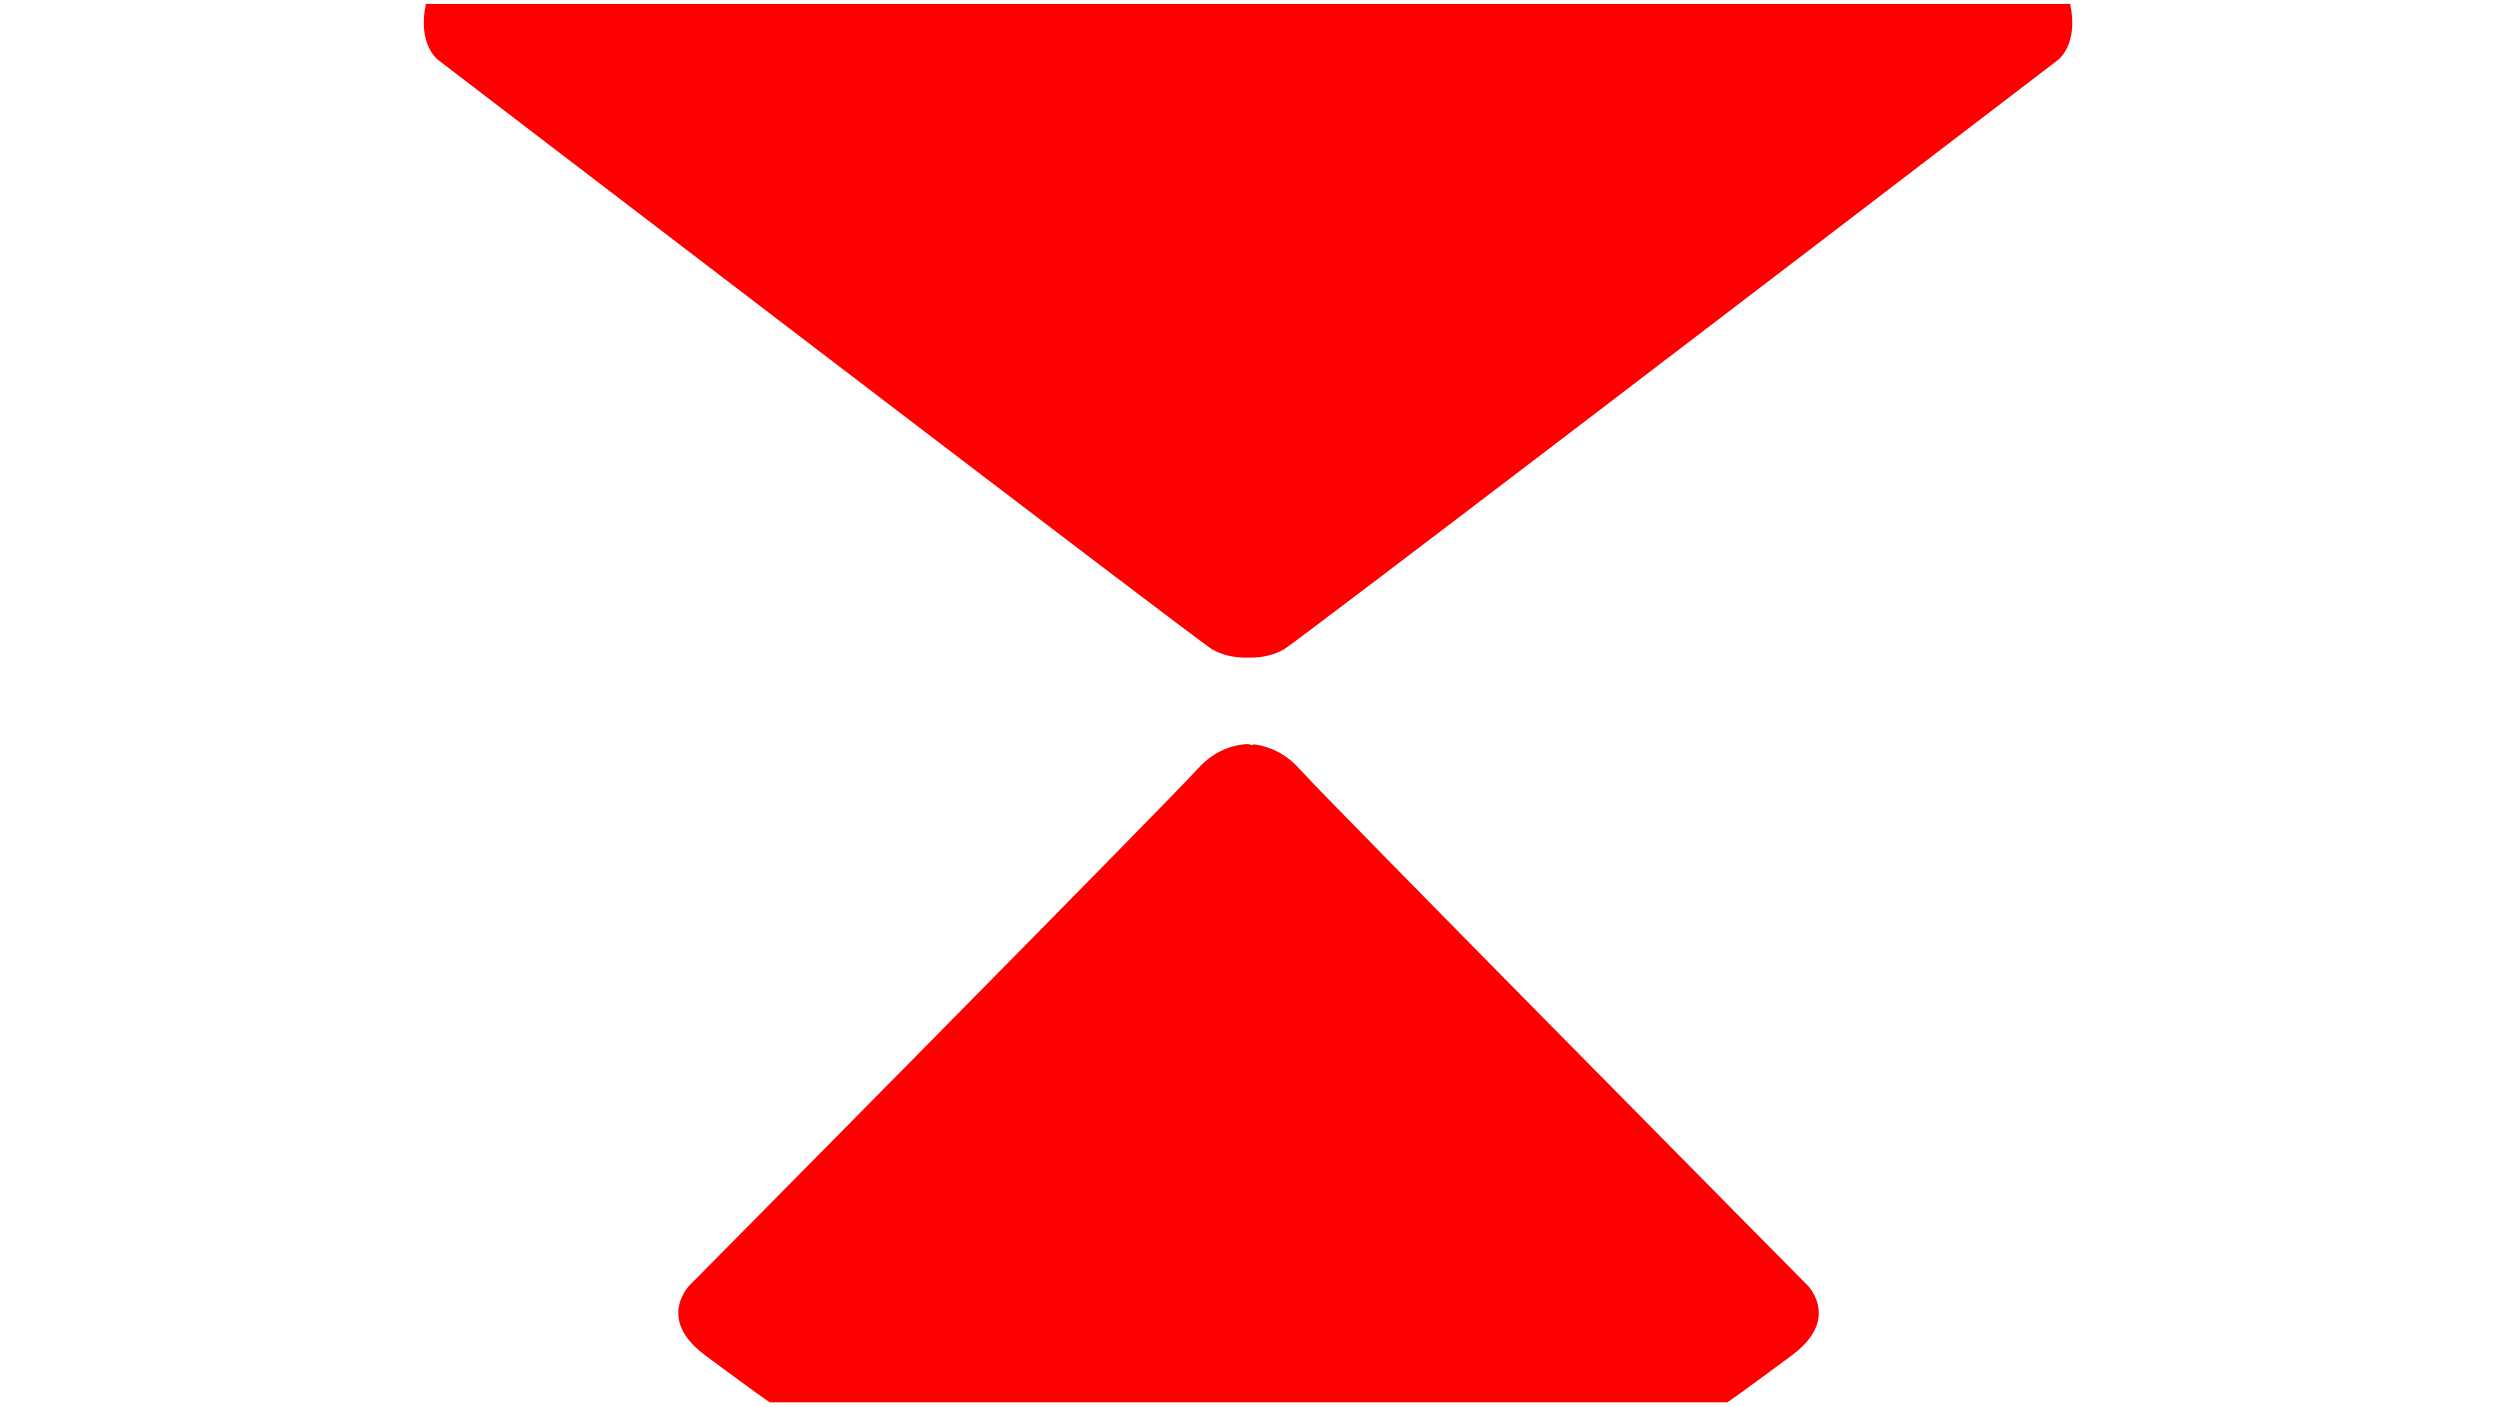
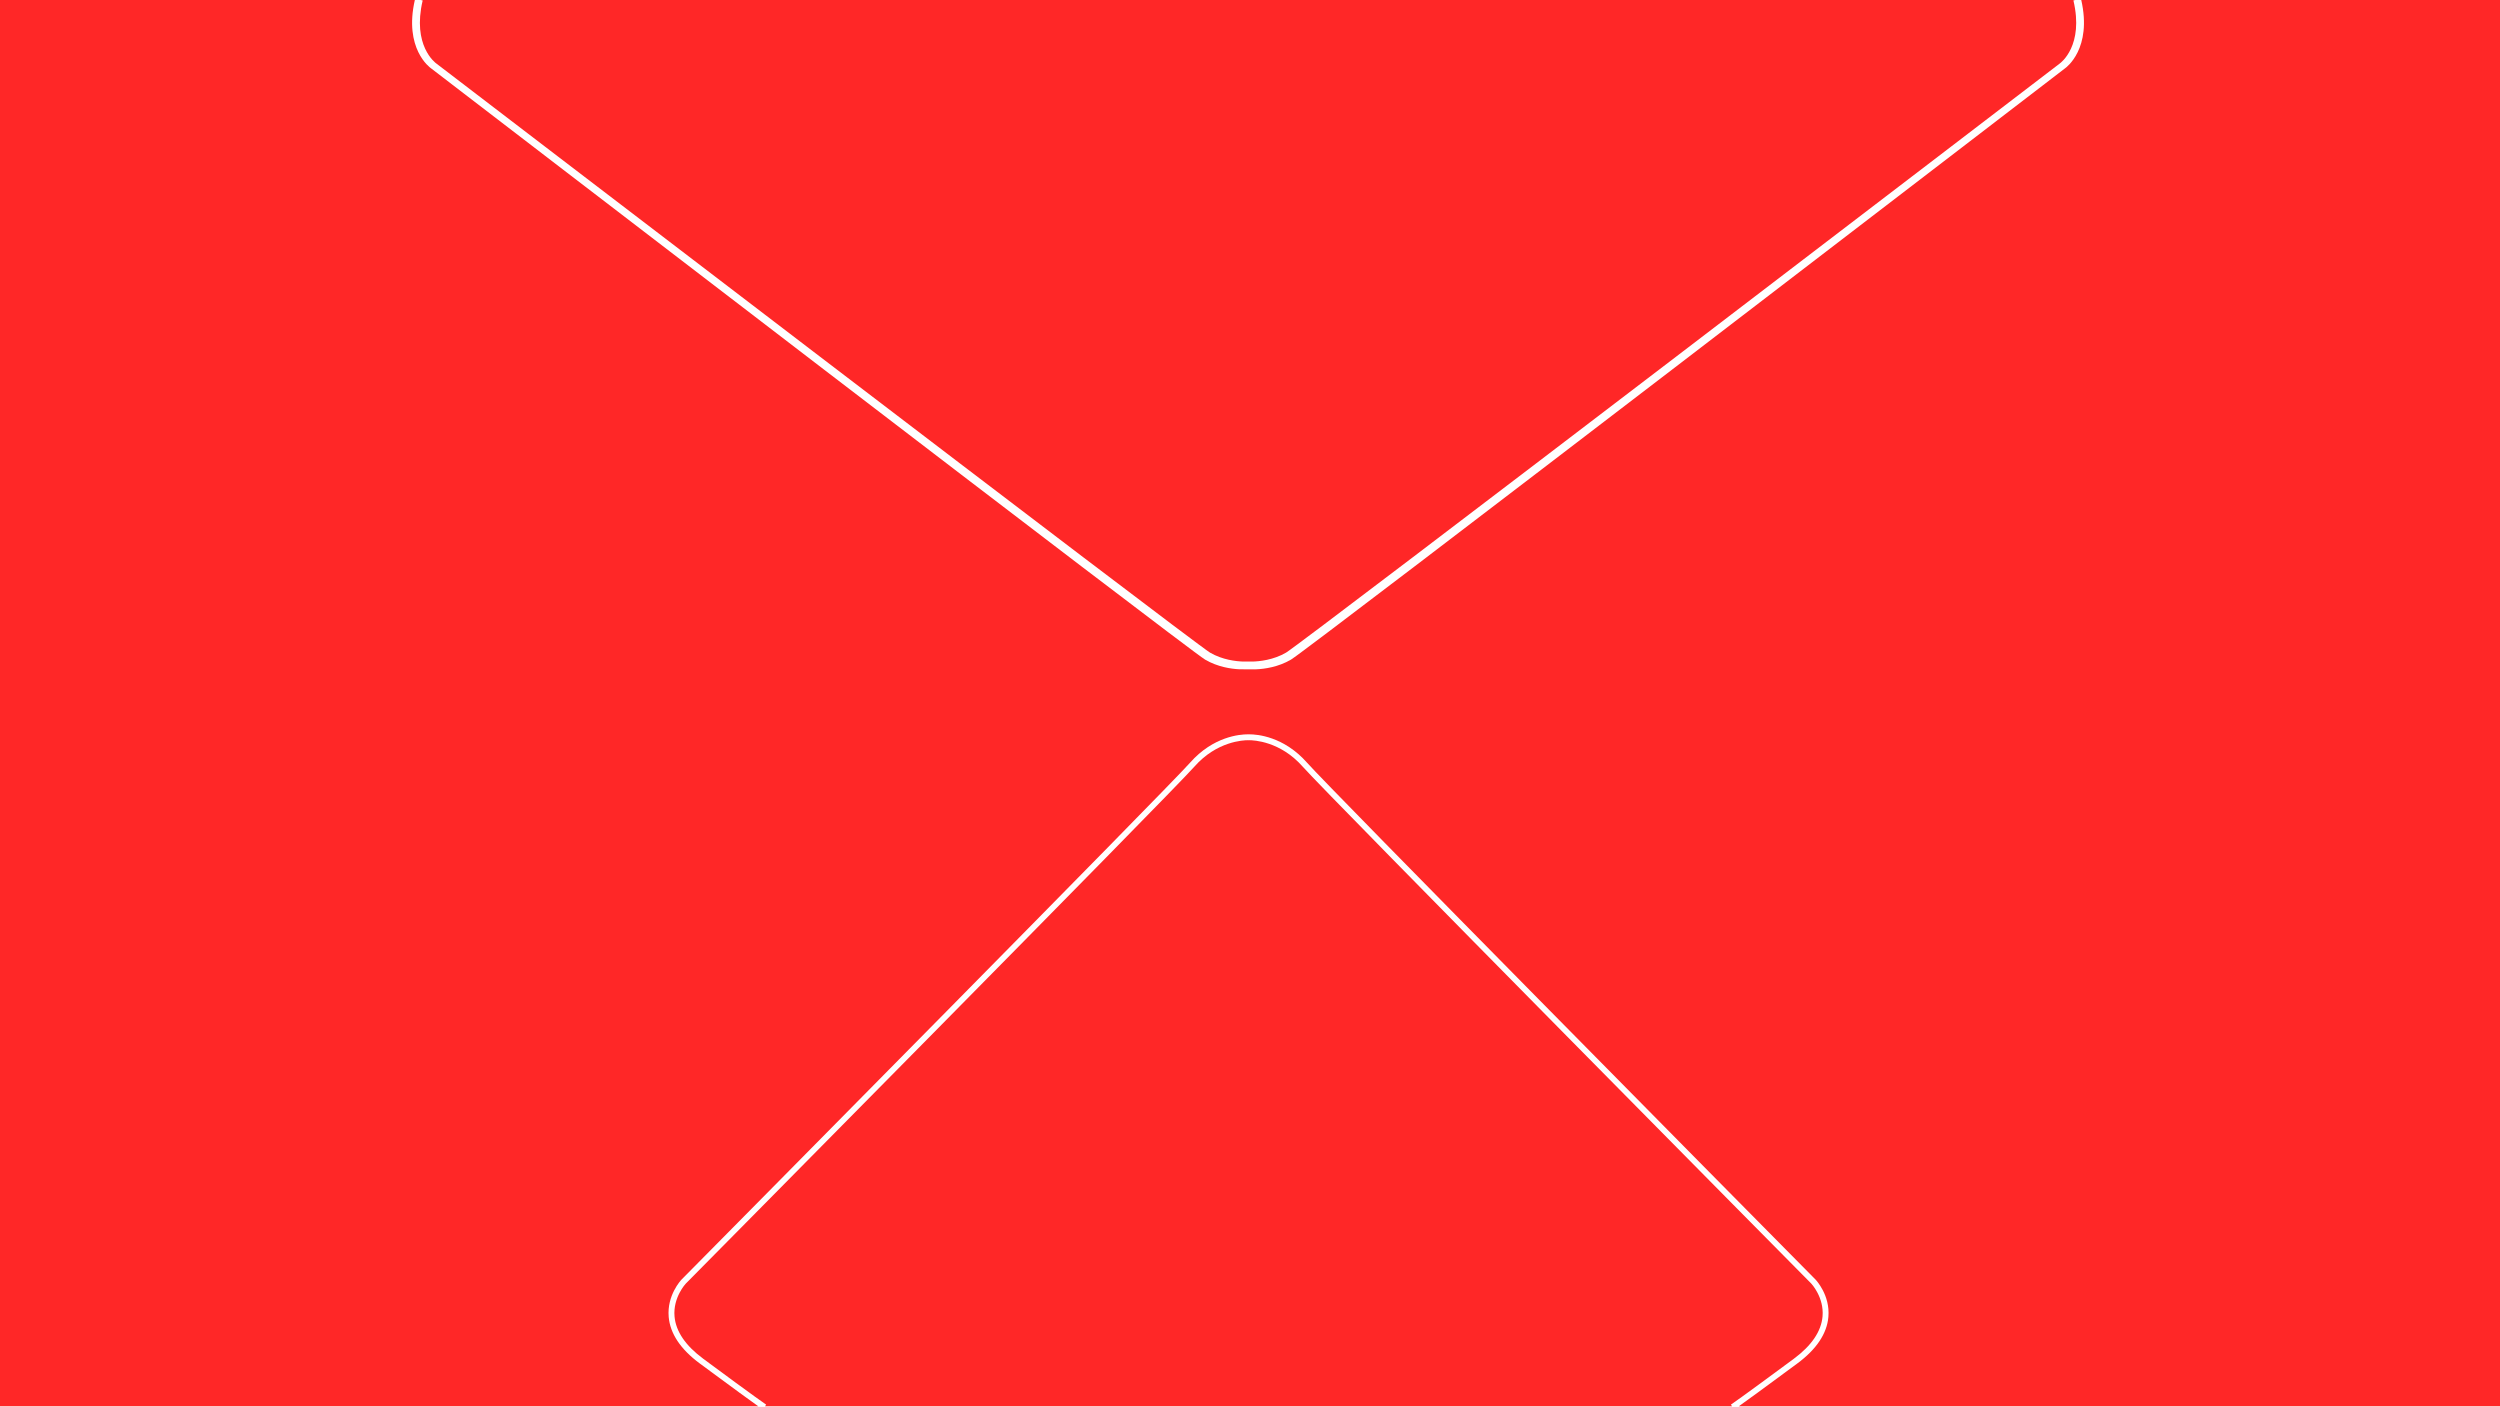
<svg xmlns="http://www.w3.org/2000/svg" version="1.1" id="圖層_1" x="0px" y="0px" width="1280px" height="720px" viewBox="0 0 1280 720" enable-background="new 0 0 1280 720" xml:space="preserve">
  <g id="圖層_2">
</g>
-   <path fill="#FF0000" d="M218.065,2c-4.428,20.855,6.038,28.561,6.495,28.884l0.029,0.021l0.029,0.022  c3.88,2.968,388.067,296.889,395.918,301.483c5.74,3.356,12.071,4.139,15.593,4.291l0.37-0.003h4.75h0.68  c3.62-0.16,9.854-0.966,15.535-4.289c6.138-3.591,251.583-191.066,395.645-301.275l0.242-0.185l0.026-0.02l0.026-0.02  c0.458-0.327,10.948-8.093,6.531-28.91H218.065z" />
-   <path fill="#FF0000" d="M665.458,393.819c-9.057-10.26-19.473-12.337-24.017-12.738v0.507l-2.258-0.589h-0.092l-0.825,0.004  c-3.584,0.138-15.225,1.494-25.22,12.815C600.702,407.8,356.39,654.729,352.574,658.582c-0.333,0.368-5.962,6.741-5.222,15.263  c0.614,7.055,5.295,13.865,13.913,20.243c26.756,19.802,31.907,23.277,32.113,23.416l0.74,0.496h490.275l0.717-0.487  c0.227-0.152,5.538-3.747,32.128-23.425c8.628-6.387,13.31-13.205,13.914-20.267c0.734-8.56-4.93-14.917-5.231-15.248  C922.272,654.887,677.835,407.836,665.458,393.819z" />
+   <g>
+     <path fill="#FF2727" d="M1065.605,0c5.652,24.896-7.714,34.57-8.289,34.972c-3.844,2.943-387.978,297.867-396.33,302.753   c-6.588,3.854-13.606,4.782-17.737,4.956v0.028l-1,0.007l-7.749-0.048c-4.078-0.198-11-1.148-17.486-4.943   c-8.129-4.755-380.551-290.677-396.4-302.803c-0.538-0.375-13.9-10.04-8.217-34.922H0v719.999h388.223   c-3.619-2.566-11.832-8.497-29.931-21.893c-9.832-7.276-15.188-15.304-15.923-23.859c-0.952-11.091,6.292-18.807,6.602-19.13   l0.832-0.841c25.331-25.604,247.824-250.549,259.497-263.769c11.898-13.479,25.569-14.527,29.477-14.527   c0.197,0,0.362,0.003,0.493,0.006c0.08-0.004,0.255-0.007,0.468-0.007c3.904,0,17.569,1.048,29.472,14.528   c11.326,12.828,217.737,221.558,259,263.271l1.302,1.314c0.319,0.335,7.576,8.051,6.625,19.153   c-0.733,8.556-6.091,16.582-15.923,23.859c-18.107,13.401-26.314,19.329-29.93,21.893H1280V0H1065.605z" />
+     <path fill="#FF2727" d="M223.403,32.516c3.912,2.993,388.159,296.961,396.124,301.621c6.372,3.727,13.379,4.468,16.973,4.58v-0.019   h4.75v0.024c3.512-0.085,10.702-0.771,17.225-4.587c7.965-4.66,392.211-298.629,396.092-301.598   c0.542-0.387,12.49-9.158,7.021-32.311l0.97-0.228h-2.054H217.495h-2.053l0.971,0.229   C210.945,23.381,222.892,32.154,223.403,32.516z" />
+     <path fill="#FF2727" d="M918.427,695.696c9.108-6.742,14.062-14.044,14.718-21.703c0.836-9.755-5.714-16.732-5.78-16.803   c-2.467-2.492-247.982-250.622-260.408-264.695c-11.486-13.013-25.104-13.521-27.516-13.506v0.01c-0.008-0.002-0.369,0-0.378,0   v-0.01c-2.412-0.017-16.029,0.495-27.516,13.506c-12.425,14.073-257.94,262.203-260.421,264.708   c-0.054,0.058-6.612,7.079-5.767,16.815c0.666,7.651,5.617,14.944,14.716,21.678c27.295,20.2,32.146,23.44,32.19,23.471   L391.714,720h1.198h492.677h1.199l-0.553-0.834C886.281,719.135,891.133,715.896,918.427,695.696z" />
+   </g>
</svg>
